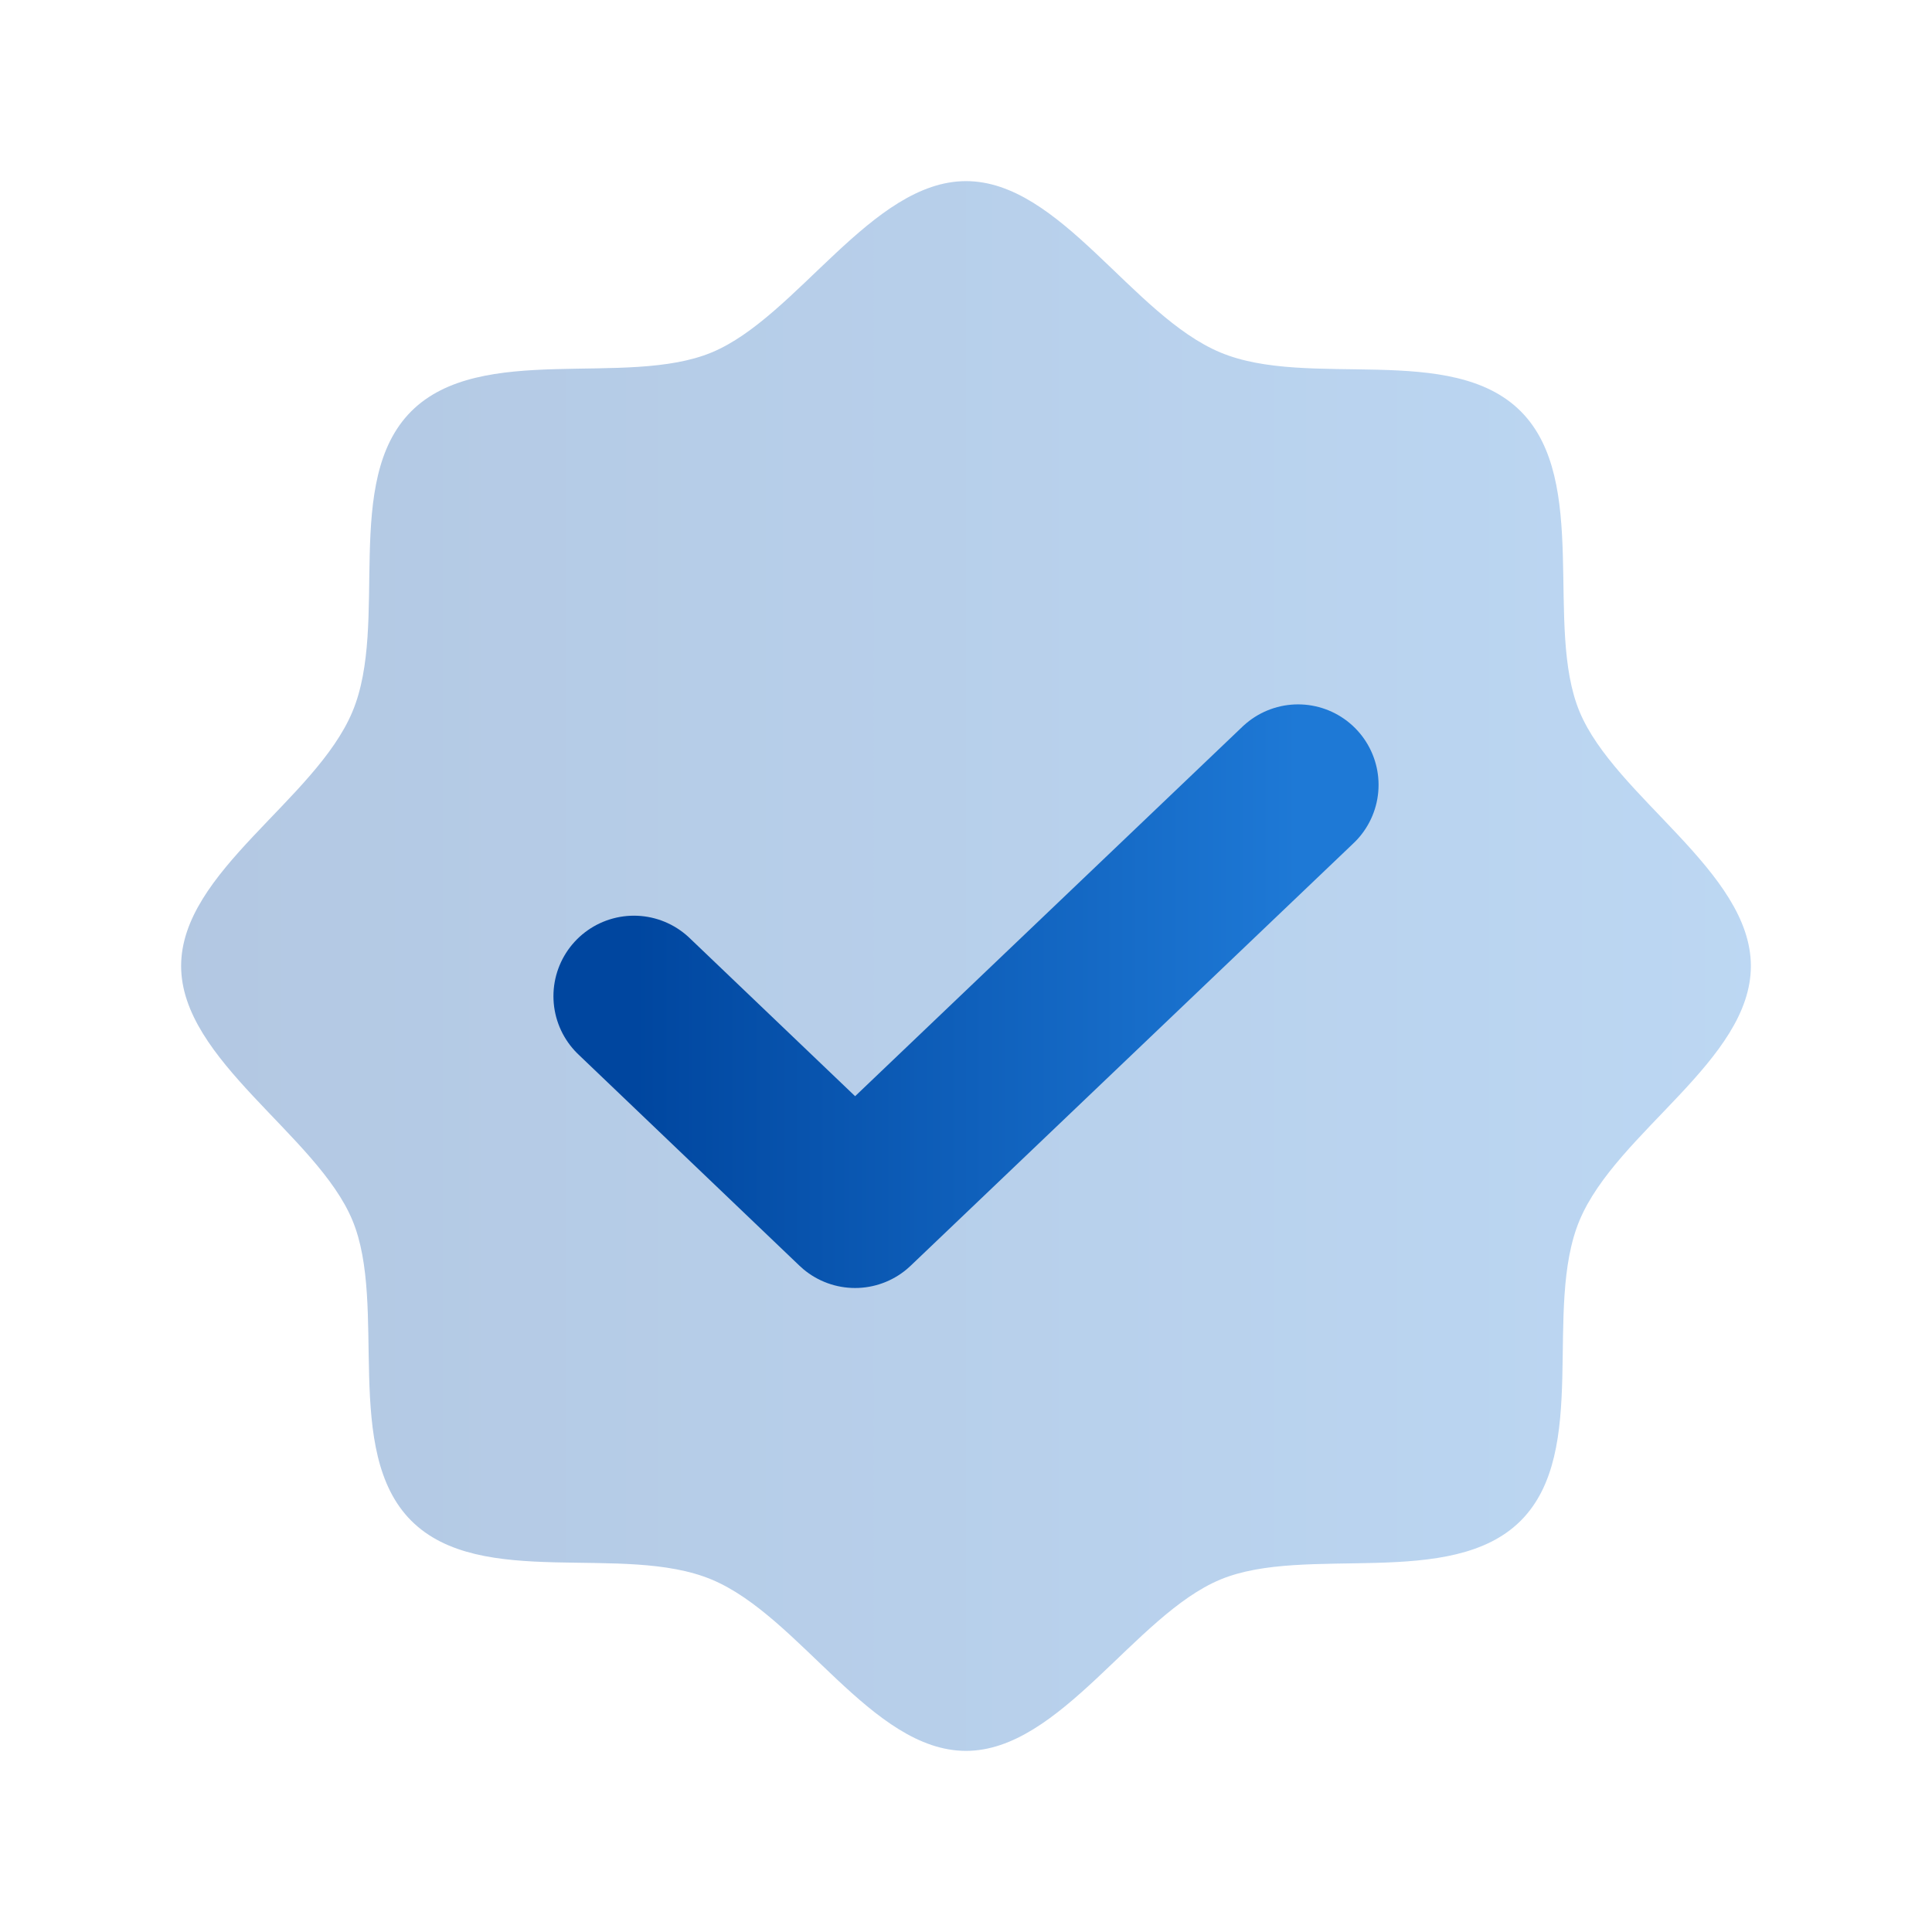
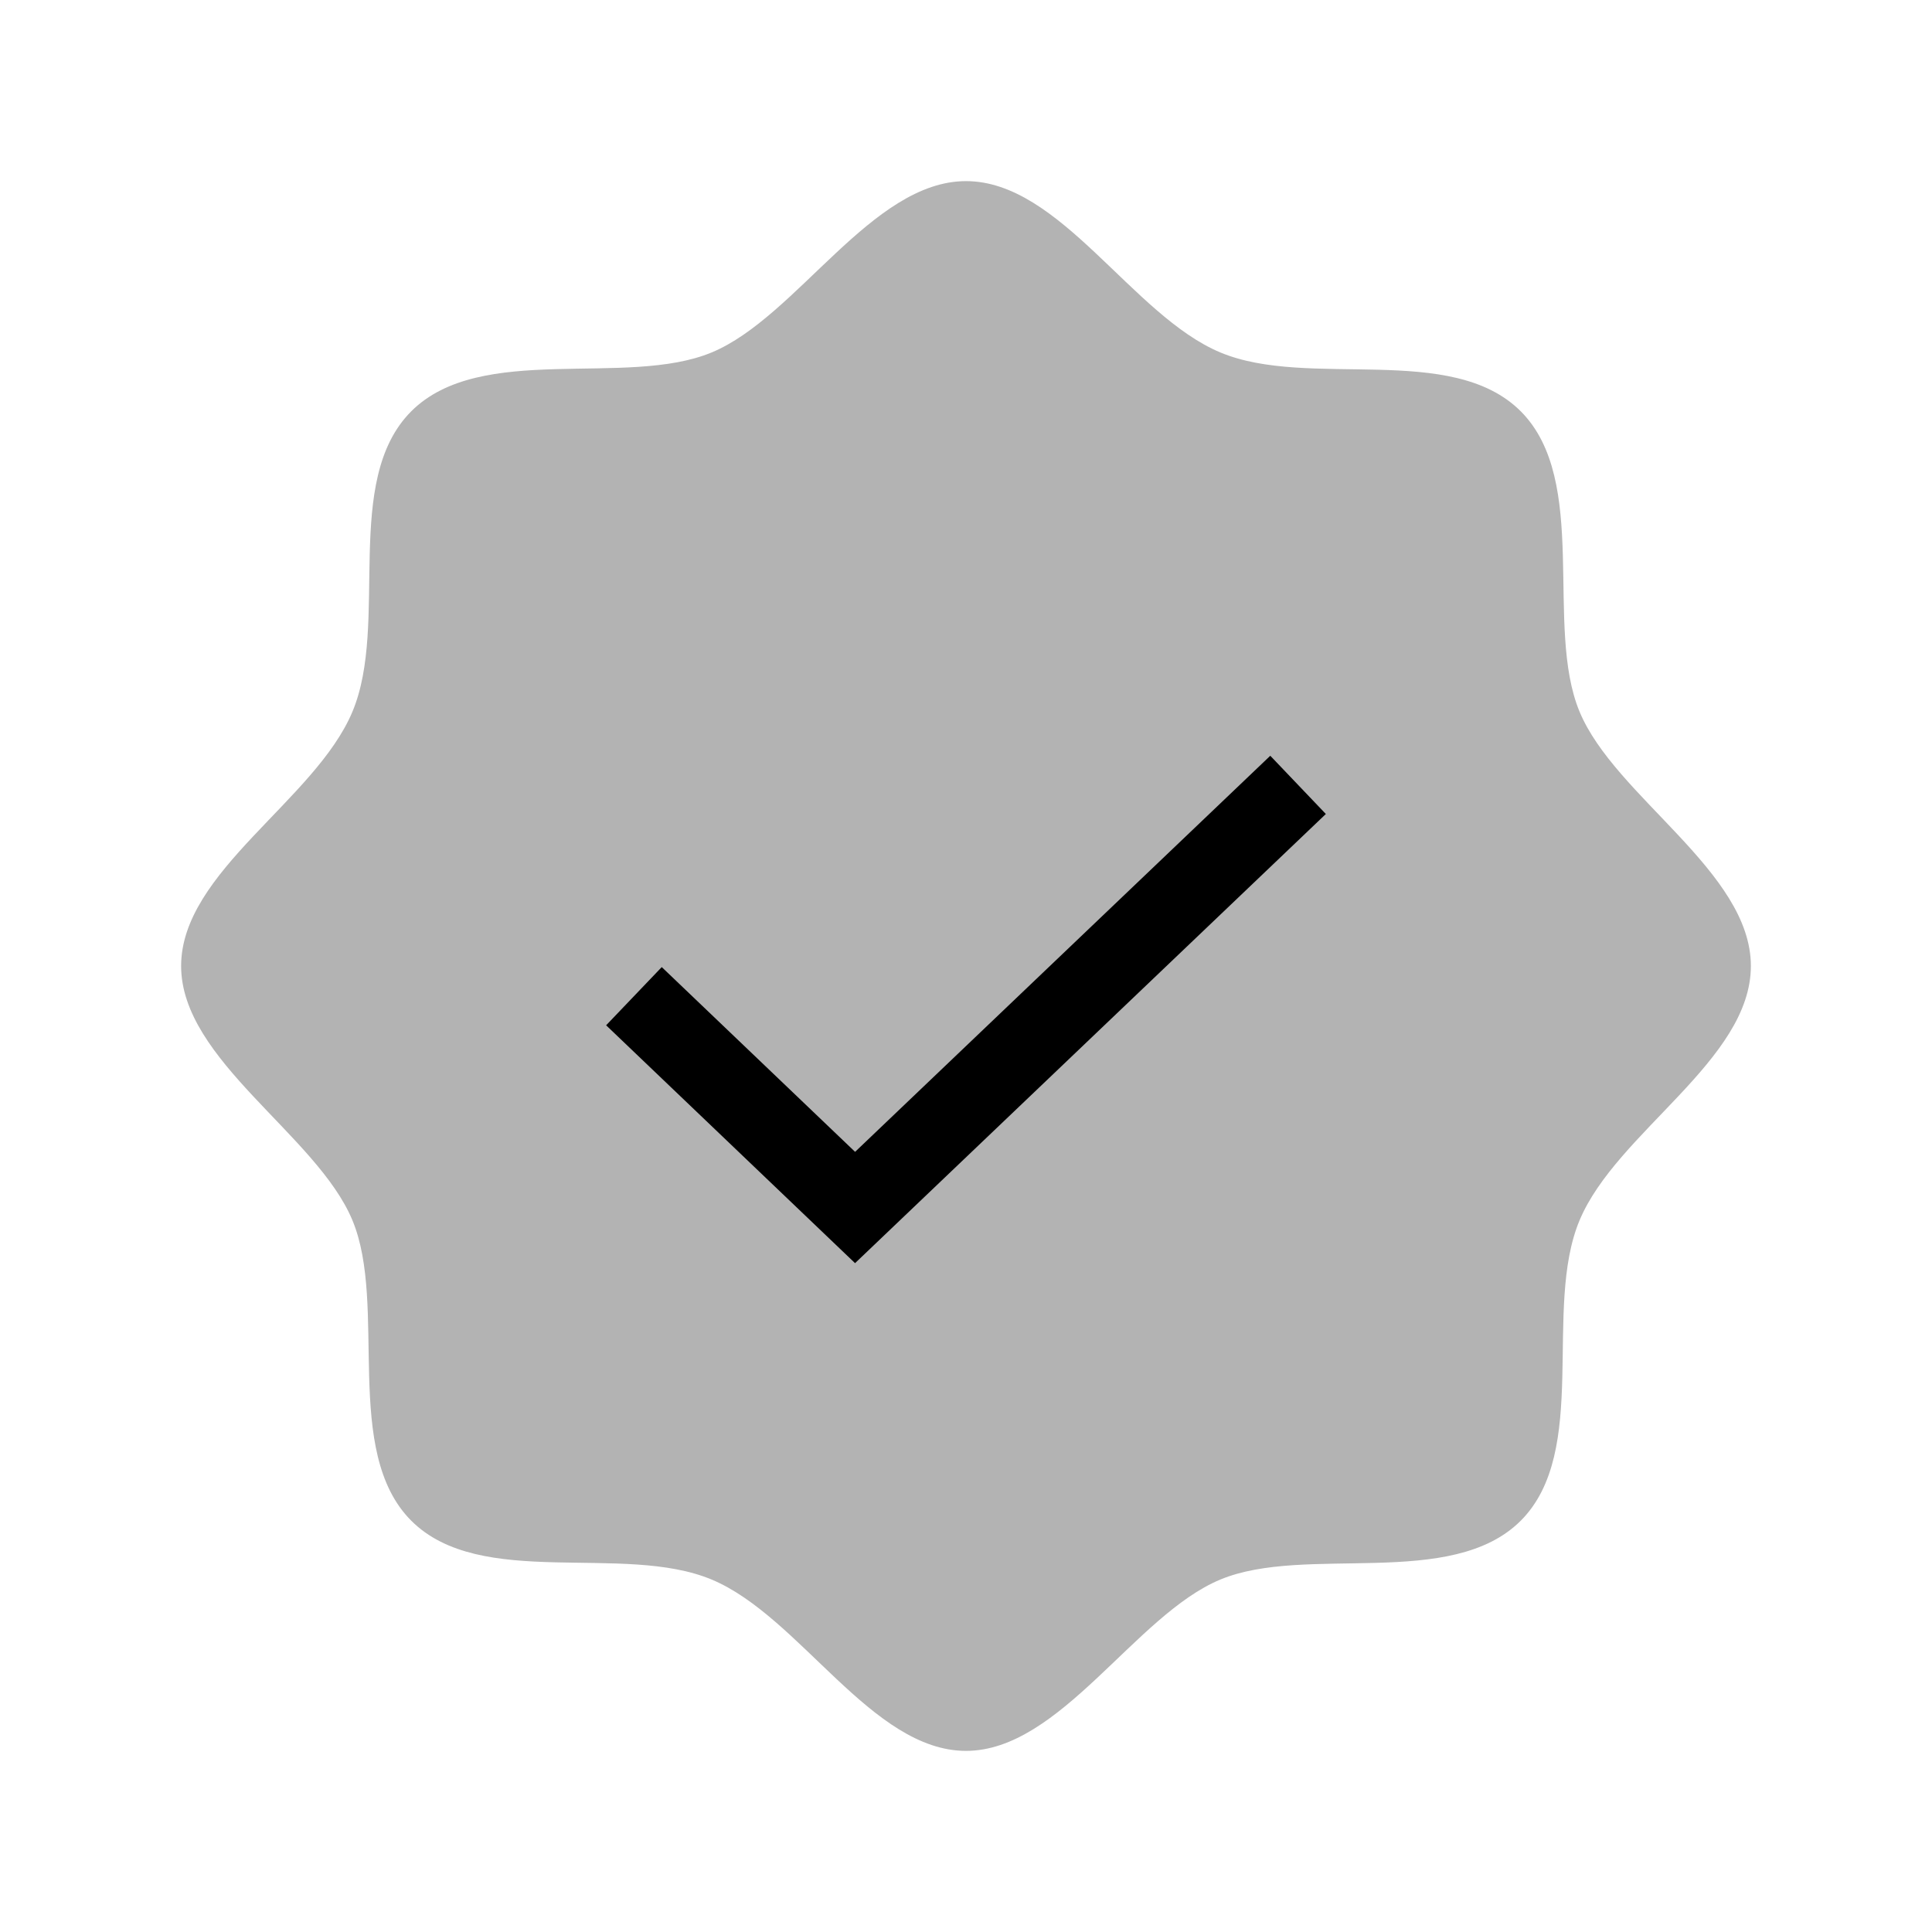
<svg xmlns="http://www.w3.org/2000/svg" width="24" height="24" viewBox="0 0 24 24" fill="none">
  <path opacity="0.3" d="M5.109 18.891C4.247 18.028 4.819 16.219 4.378 15.159C3.938 14.1 2.25 13.172 2.25 12C2.25 10.828 3.919 9.938 4.378 8.841C4.838 7.744 4.247 5.972 5.109 5.109C5.972 4.247 7.781 4.819 8.841 4.378C9.9 3.938 10.828 2.25 12 2.25C13.172 2.25 14.062 3.919 15.159 4.378C16.256 4.838 18.028 4.247 18.891 5.109C19.753 5.972 19.181 7.781 19.622 8.841C20.062 9.9 21.75 10.828 21.75 12C21.75 13.172 20.081 14.062 19.622 15.159C19.163 16.256 19.753 18.028 18.891 18.891C18.028 19.753 16.219 19.181 15.159 19.622C14.1 20.062 13.172 21.75 12 21.75C10.828 21.75 9.938 20.081 8.841 19.622C7.744 19.163 5.972 19.753 5.109 18.891Z" fill="url(#paint0_linear_266_5194)" />
-   <path d="M16.125 9.75L10.622 15L7.875 12.375" stroke="url(#paint1_linear_266_5194)" stroke-width="2" stroke-linecap="round" stroke-linejoin="round" />
+   <path d="M16.125 9.75L10.622 15L7.875 12.375" stroke="url(#paint1_linear_266_5194)" strokeWidth="2" strokeLinecap="round" strokeLinejoin="round" />
  <defs>
    <linearGradient id="paint0_linear_266_5194" x1="2.25" y1="12.264" x2="21.75" y2="12.264" gradientUnits="userSpaceOnUse">
-       <stop stop-color="#00469F" />
-       <stop offset="1" stop-color="#1E79D6" />
+       <stop stopColor="#00469F" />
+       <stop offset="1" stopColor="#1E79D6" />
    </linearGradient>
    <linearGradient id="paint1_linear_266_5194" x1="7.875" y1="12.446" x2="16.125" y2="12.446" gradientUnits="userSpaceOnUse">
-       <stop stop-color="#00469F" />
-       <stop offset="1" stop-color="#1E79D6" />
+       <stop stopColor="#00469F" />
+       <stop offset="1" stopColor="#1E79D6" />
    </linearGradient>
  </defs>
</svg>
